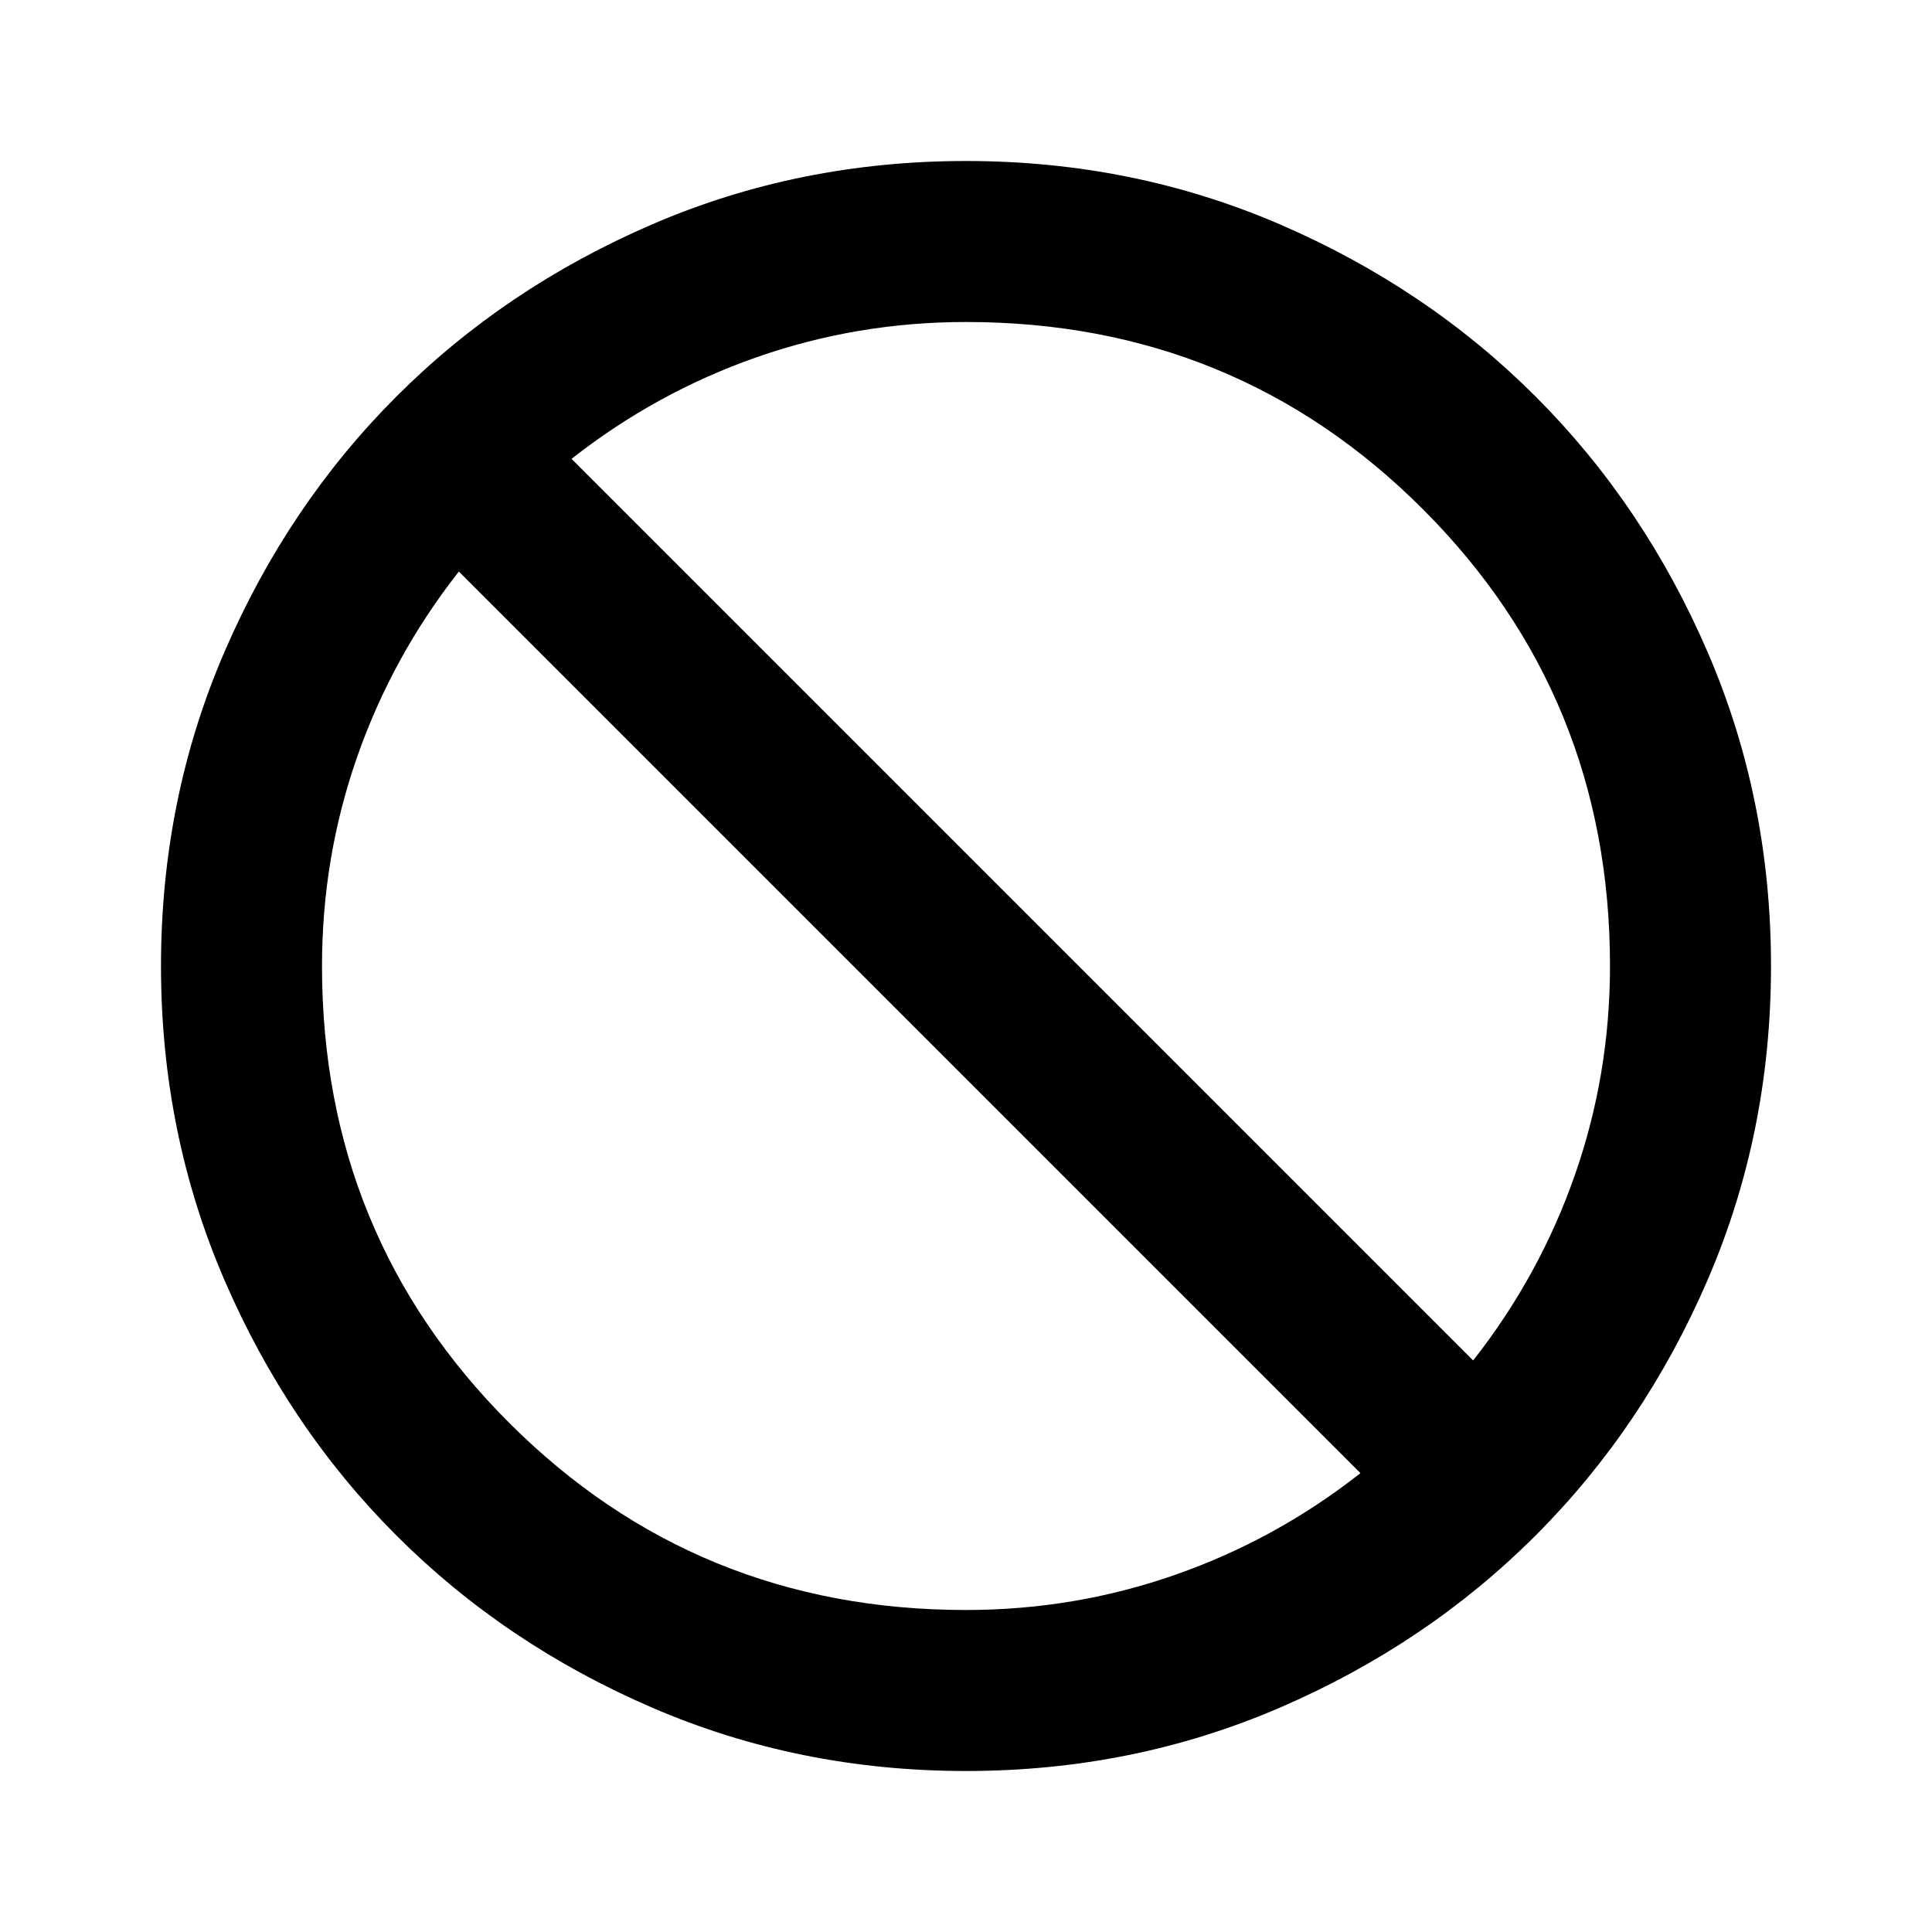
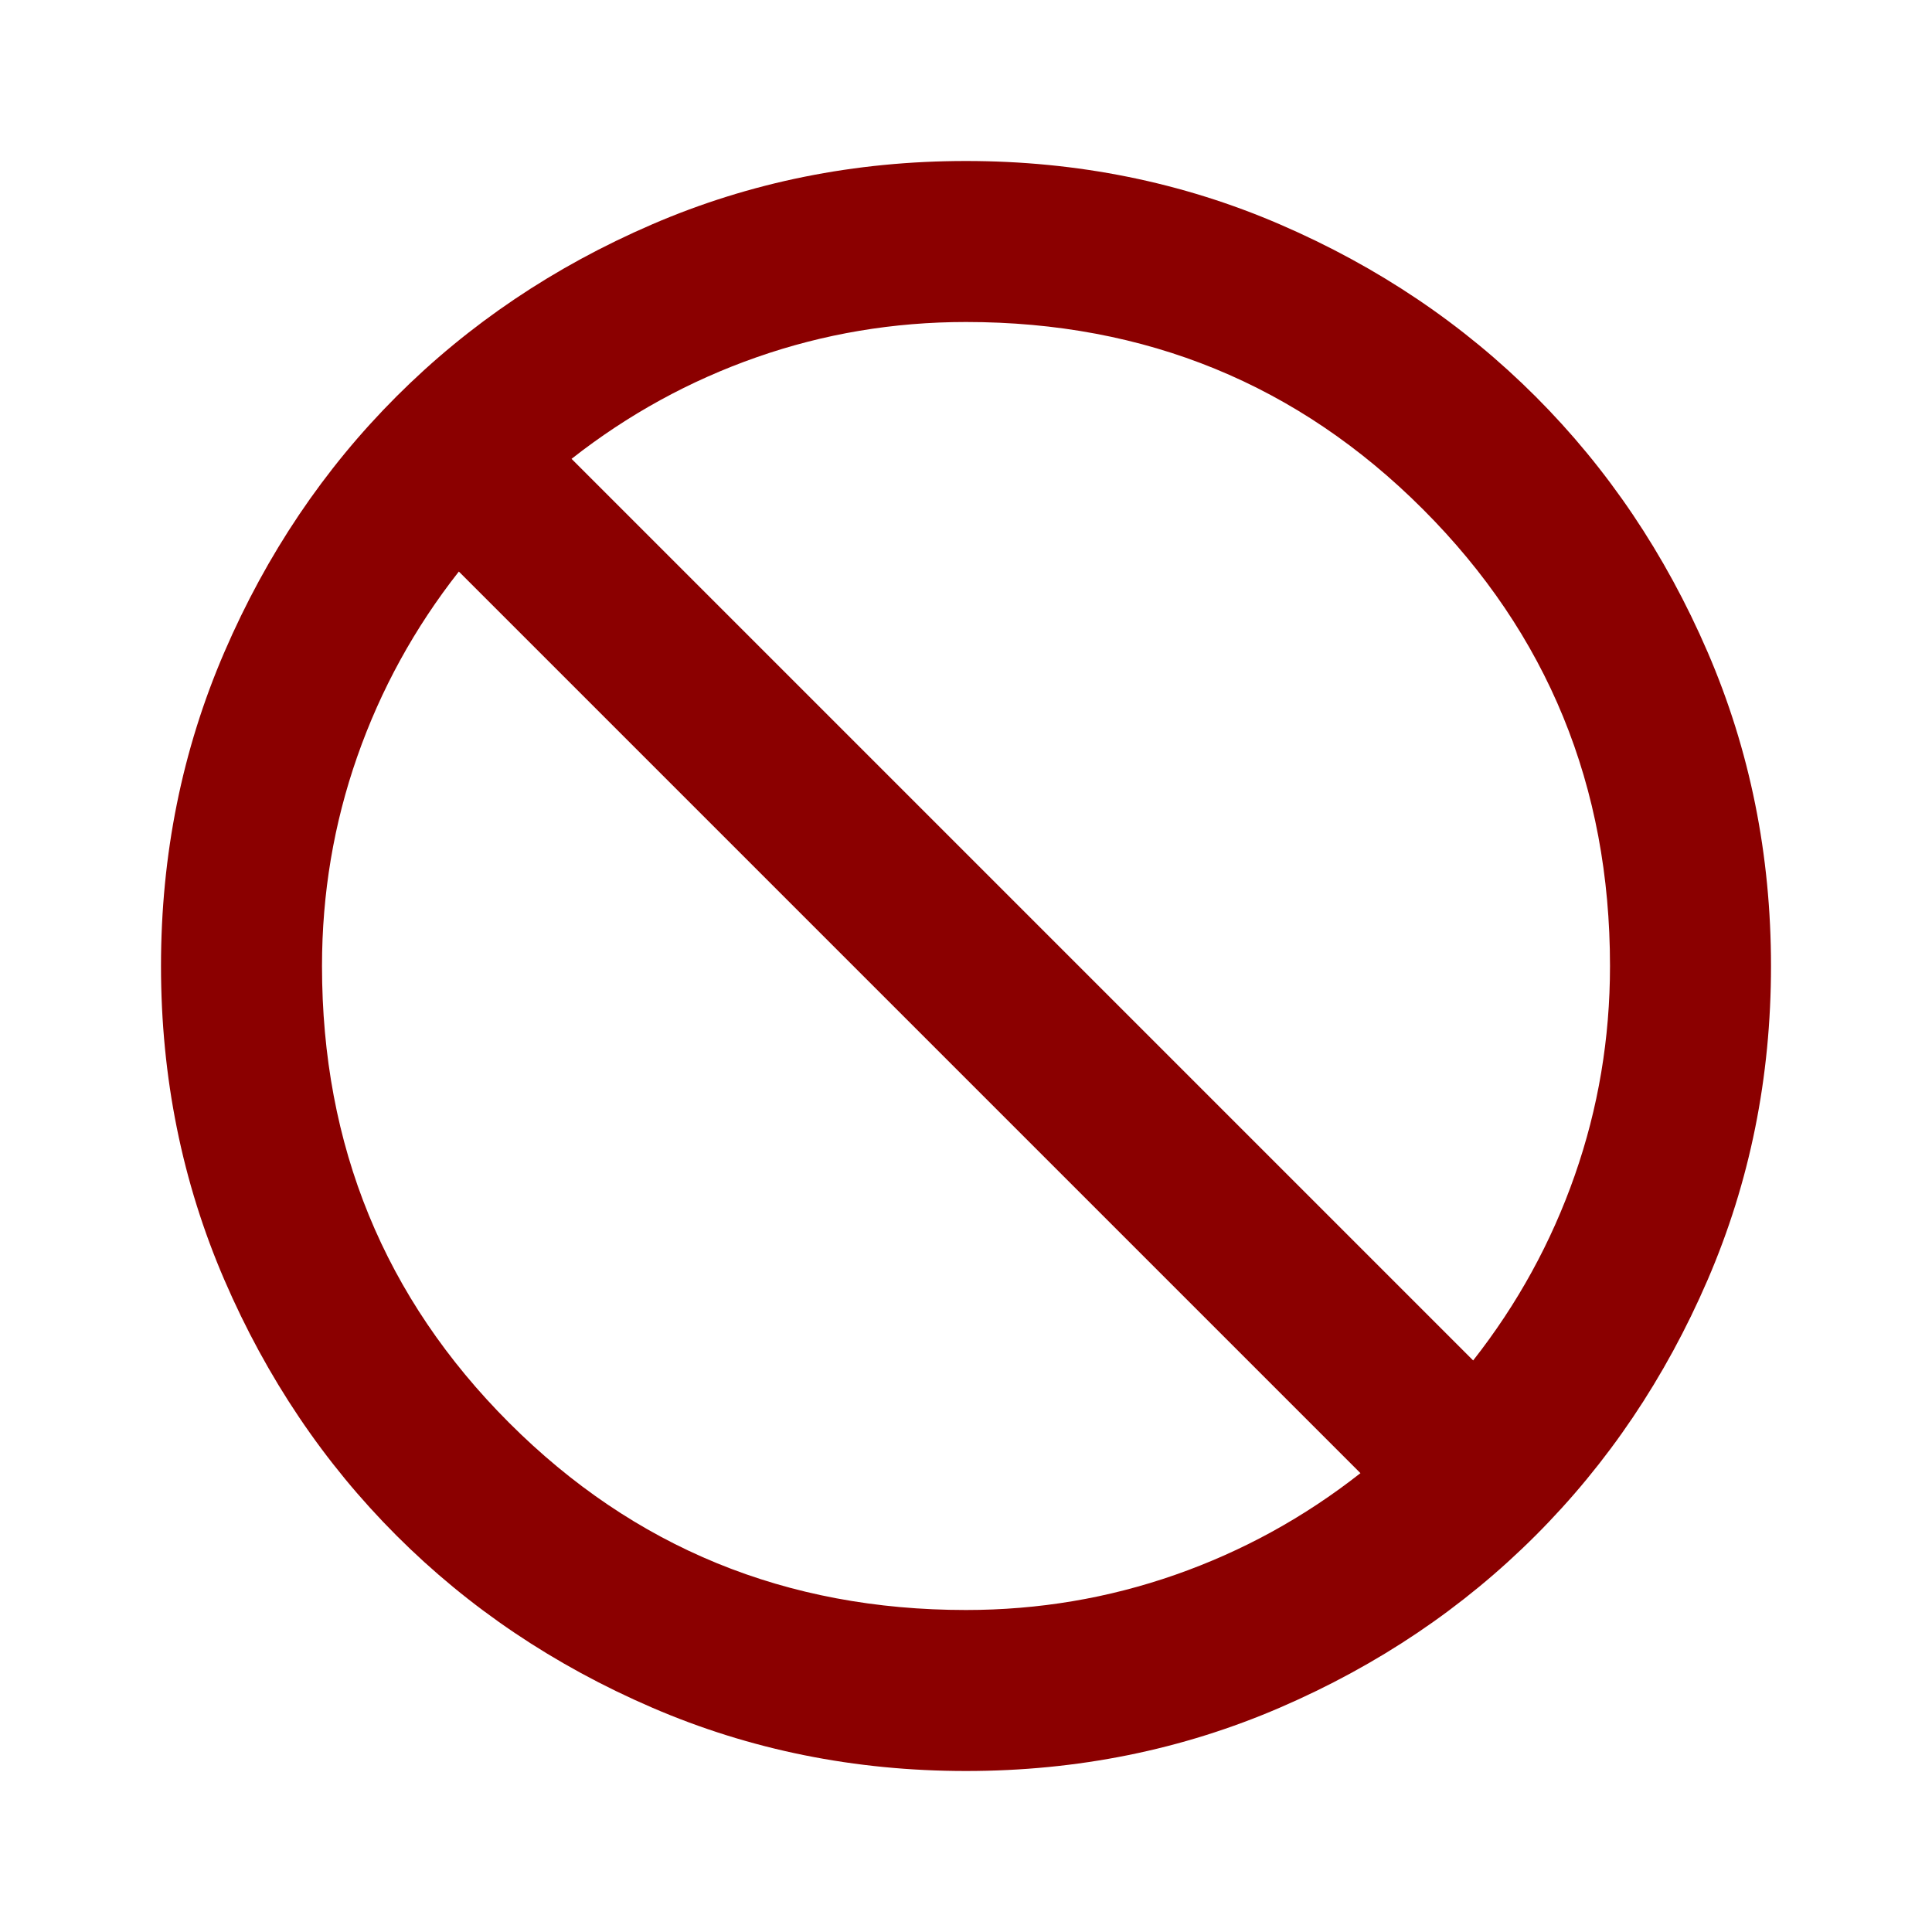
- <svg xmlns="http://www.w3.org/2000/svg" height="24px" viewBox="0 -960 960 960" width="24px" fill="currentColor">
+ <svg xmlns="http://www.w3.org/2000/svg" height="24px" viewBox="0 -960 960 960" width="24px" fill="darkred">
  <path d="M480-80q-83 0-156-31.5T197-197q-54-54-85.5-127T80-480q0-83 31.5-156T197-763q54-54 127-85.5T480-880q83 0 156 31.5T763-763q54 54 85.5 127T880-480q0 83-31.5 156T763-197q-54 54-127 85.5T480-80Zm0-80q54 0 104-17.5t92-50.5L228-676q-33 42-50.5 92T160-480q0 134 93 227t227 93Zm252-124q33-42 50.5-92T800-480q0-134-93-227t-227-93q-54 0-104 17.5T284-732l448 448Z" />
</svg>
